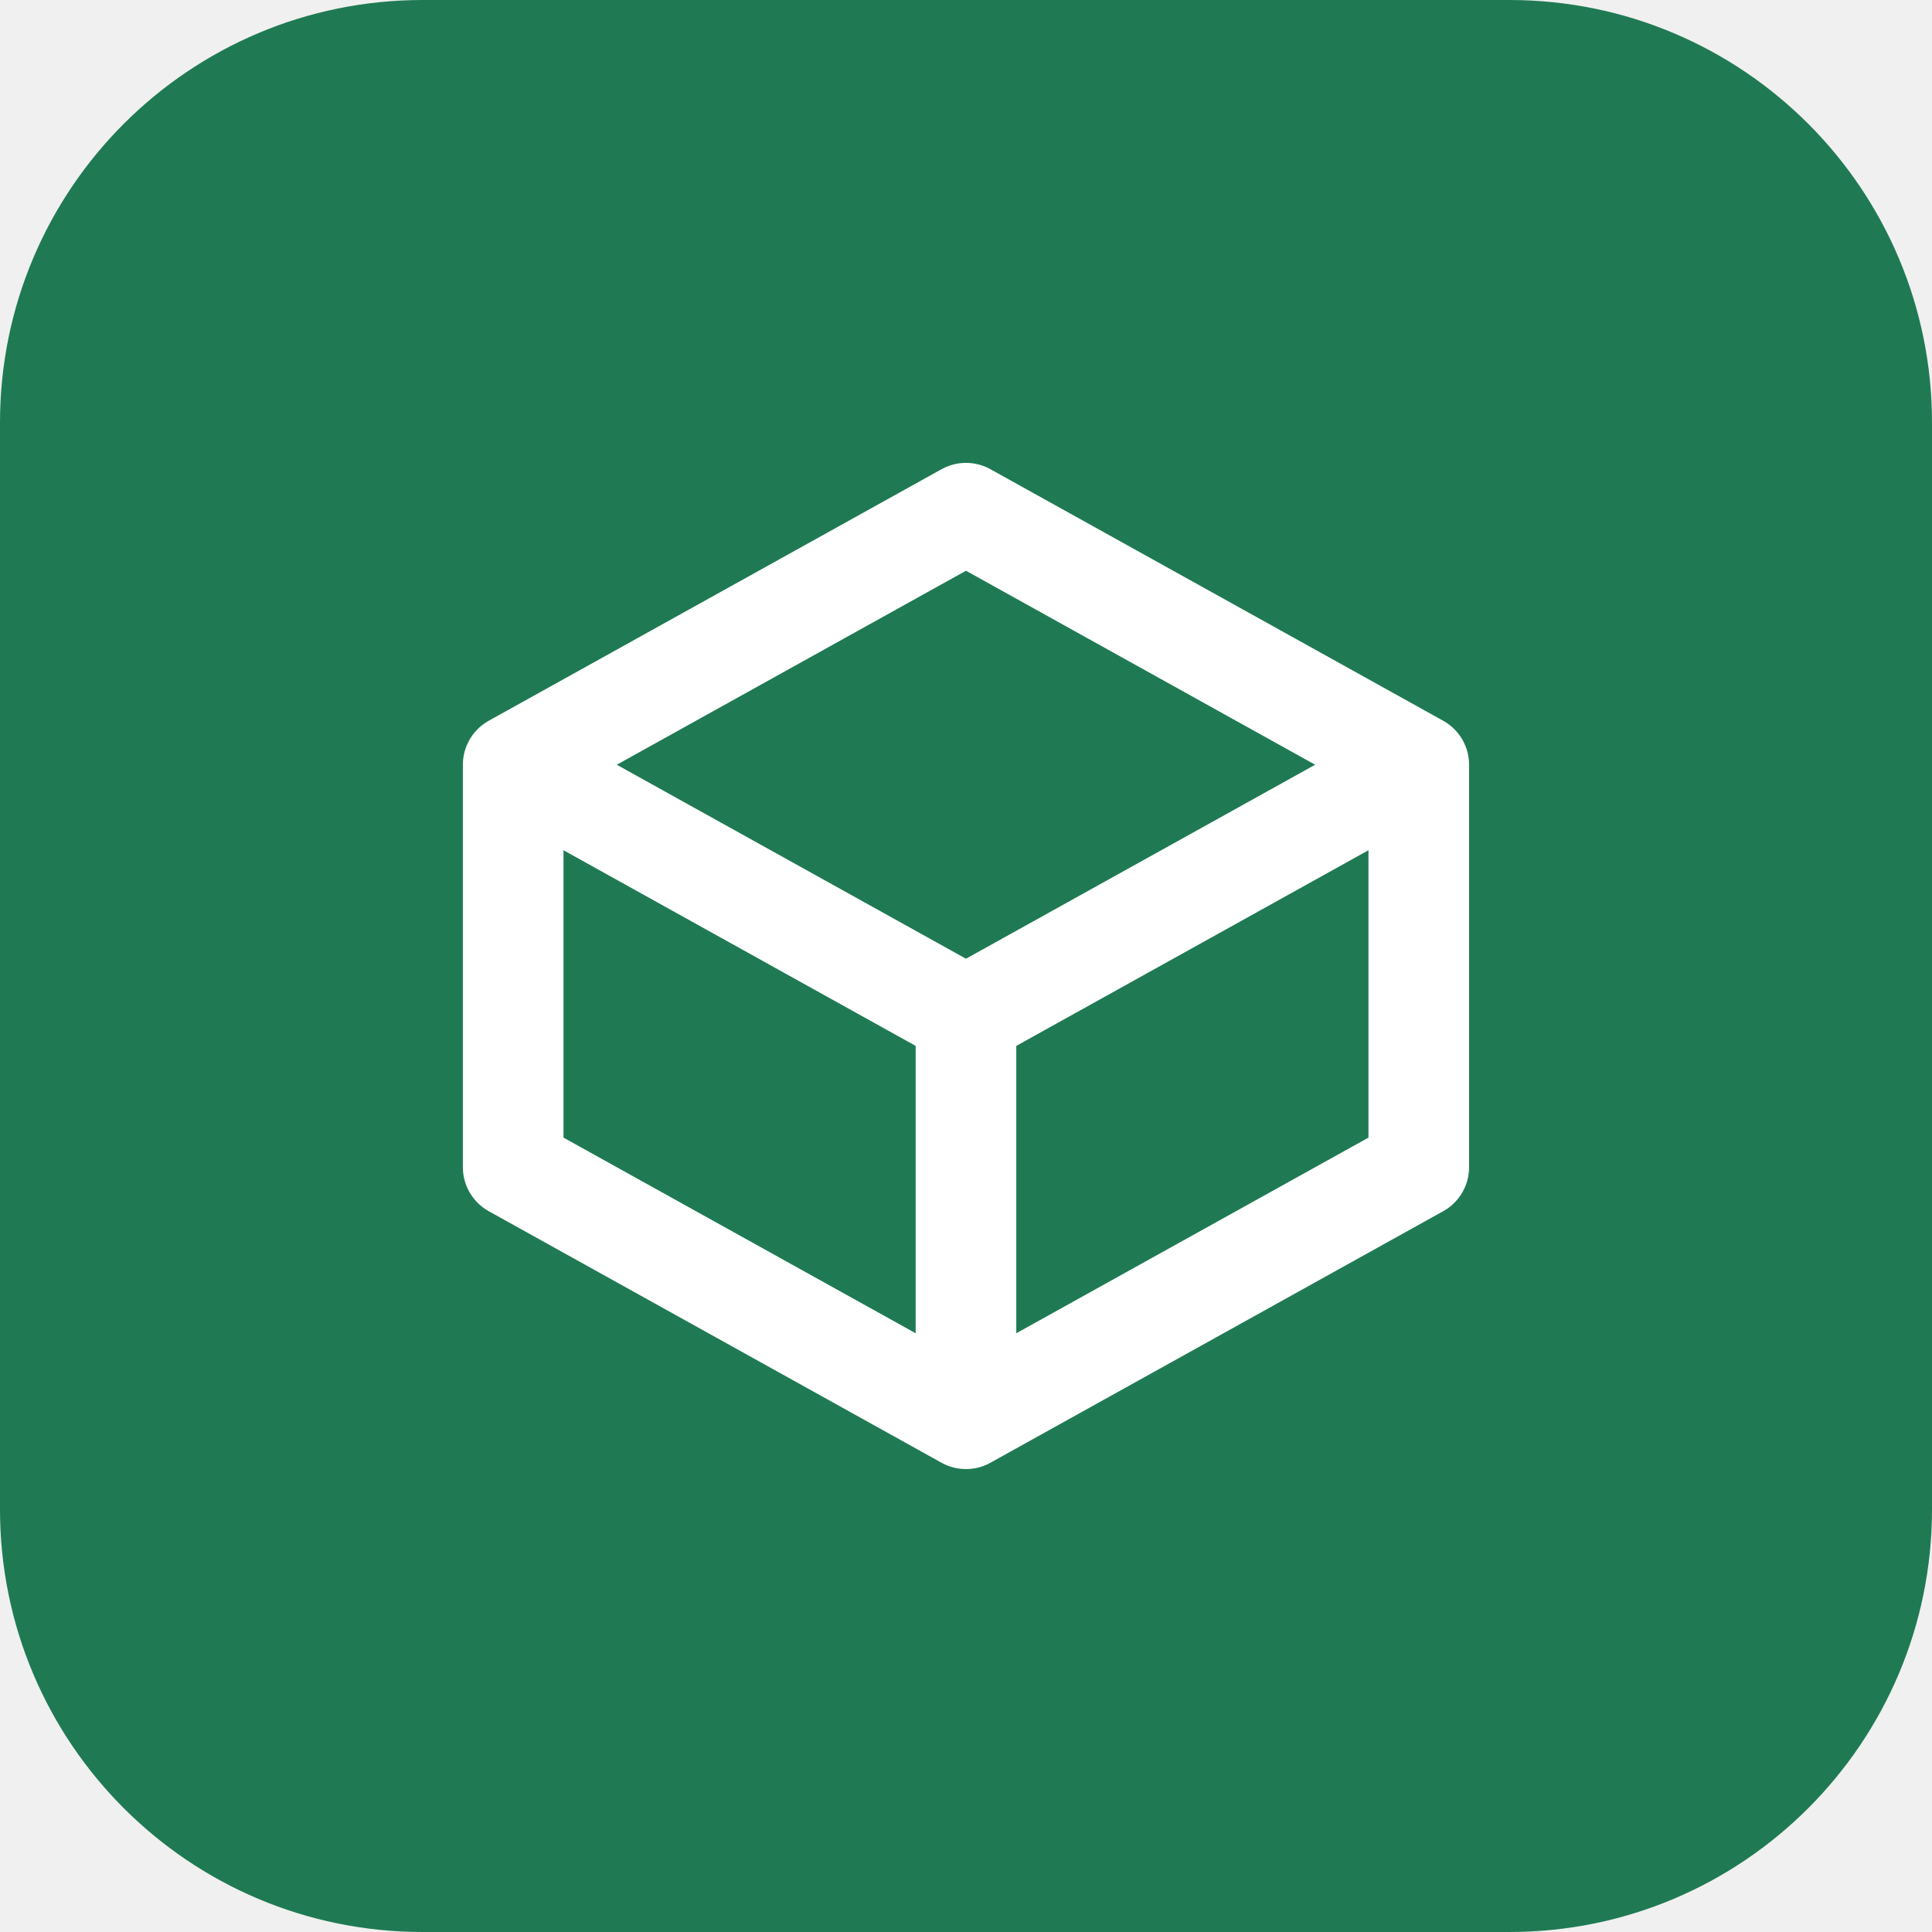
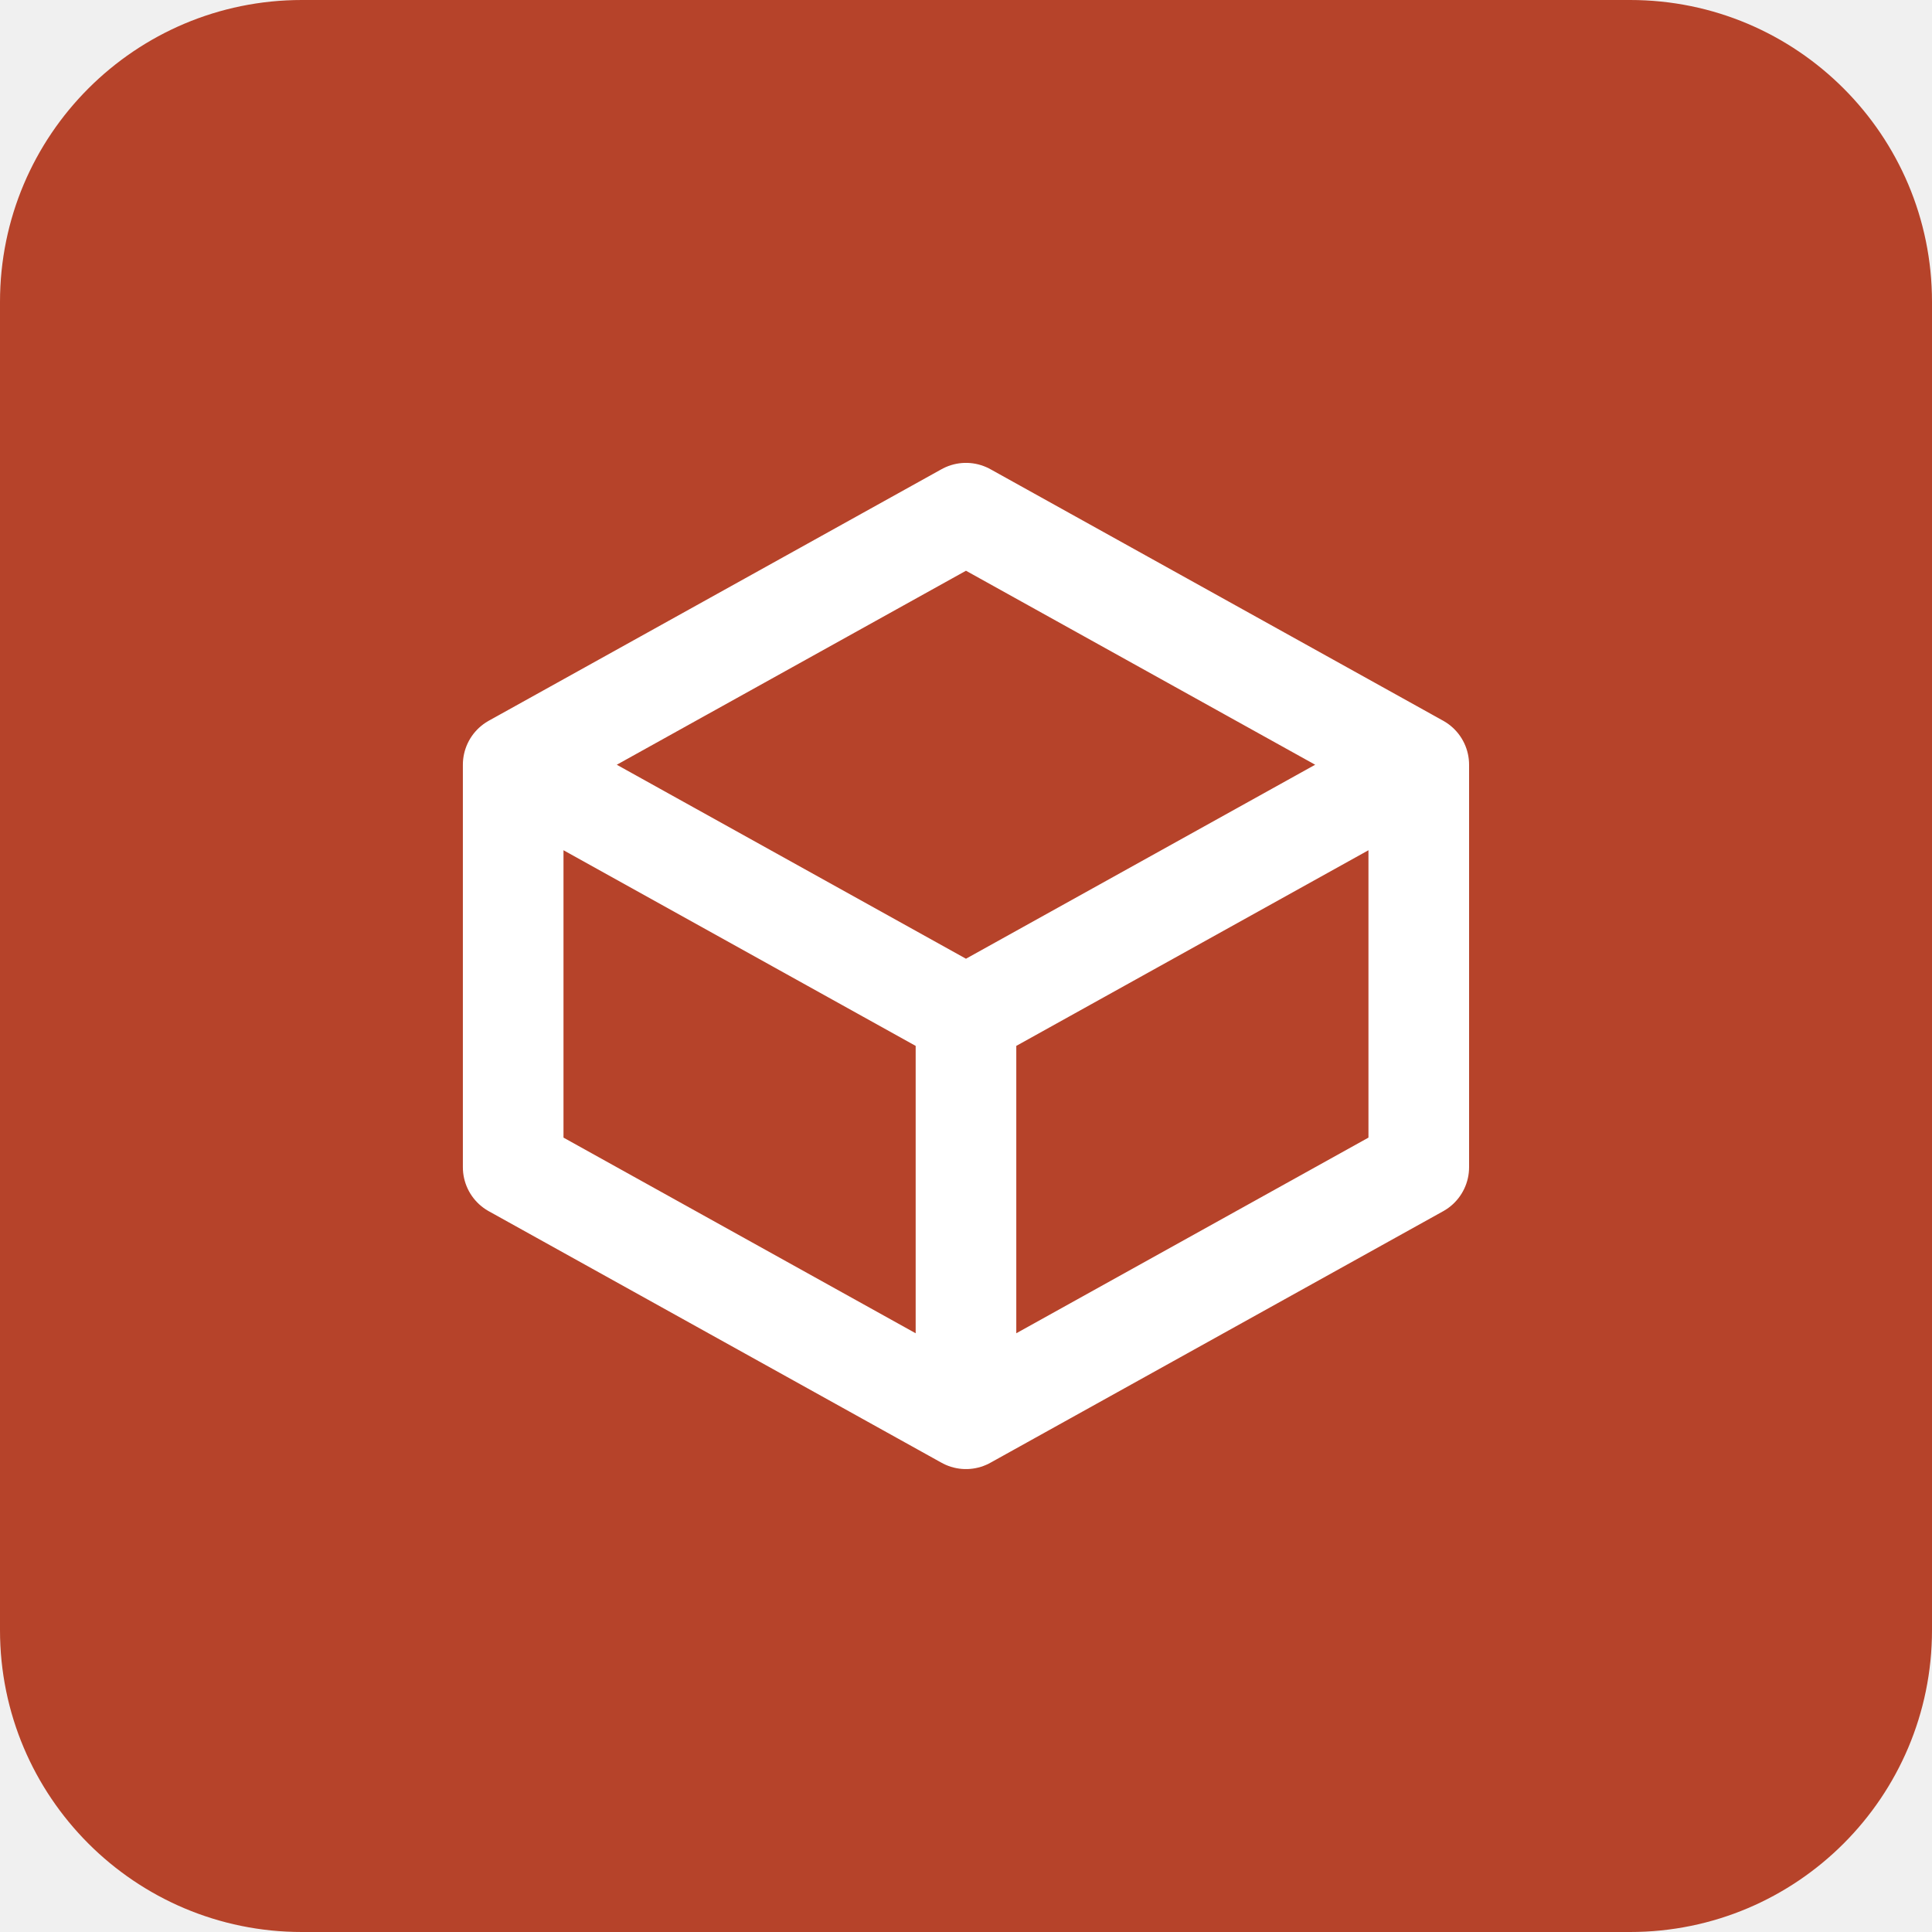
<svg xmlns="http://www.w3.org/2000/svg" viewBox="0 0 32 32">
-   <rect width="32" height="32" rx="7" fill="#1f7a53" />
+   <rect width="32" height="32" rx="5" fill="#b6432a" />
  <g fill="none" stroke="#ffffff" stroke-width="2" stroke-linecap="round" stroke-linejoin="round" transform="translate(6 6) scale(0.8333)">
    <path d="M21 8l-9-5-9 5v8l9 5 9-5V8zM3 8l9 5 9-5M12 13v8" />
  </g>
</svg>
